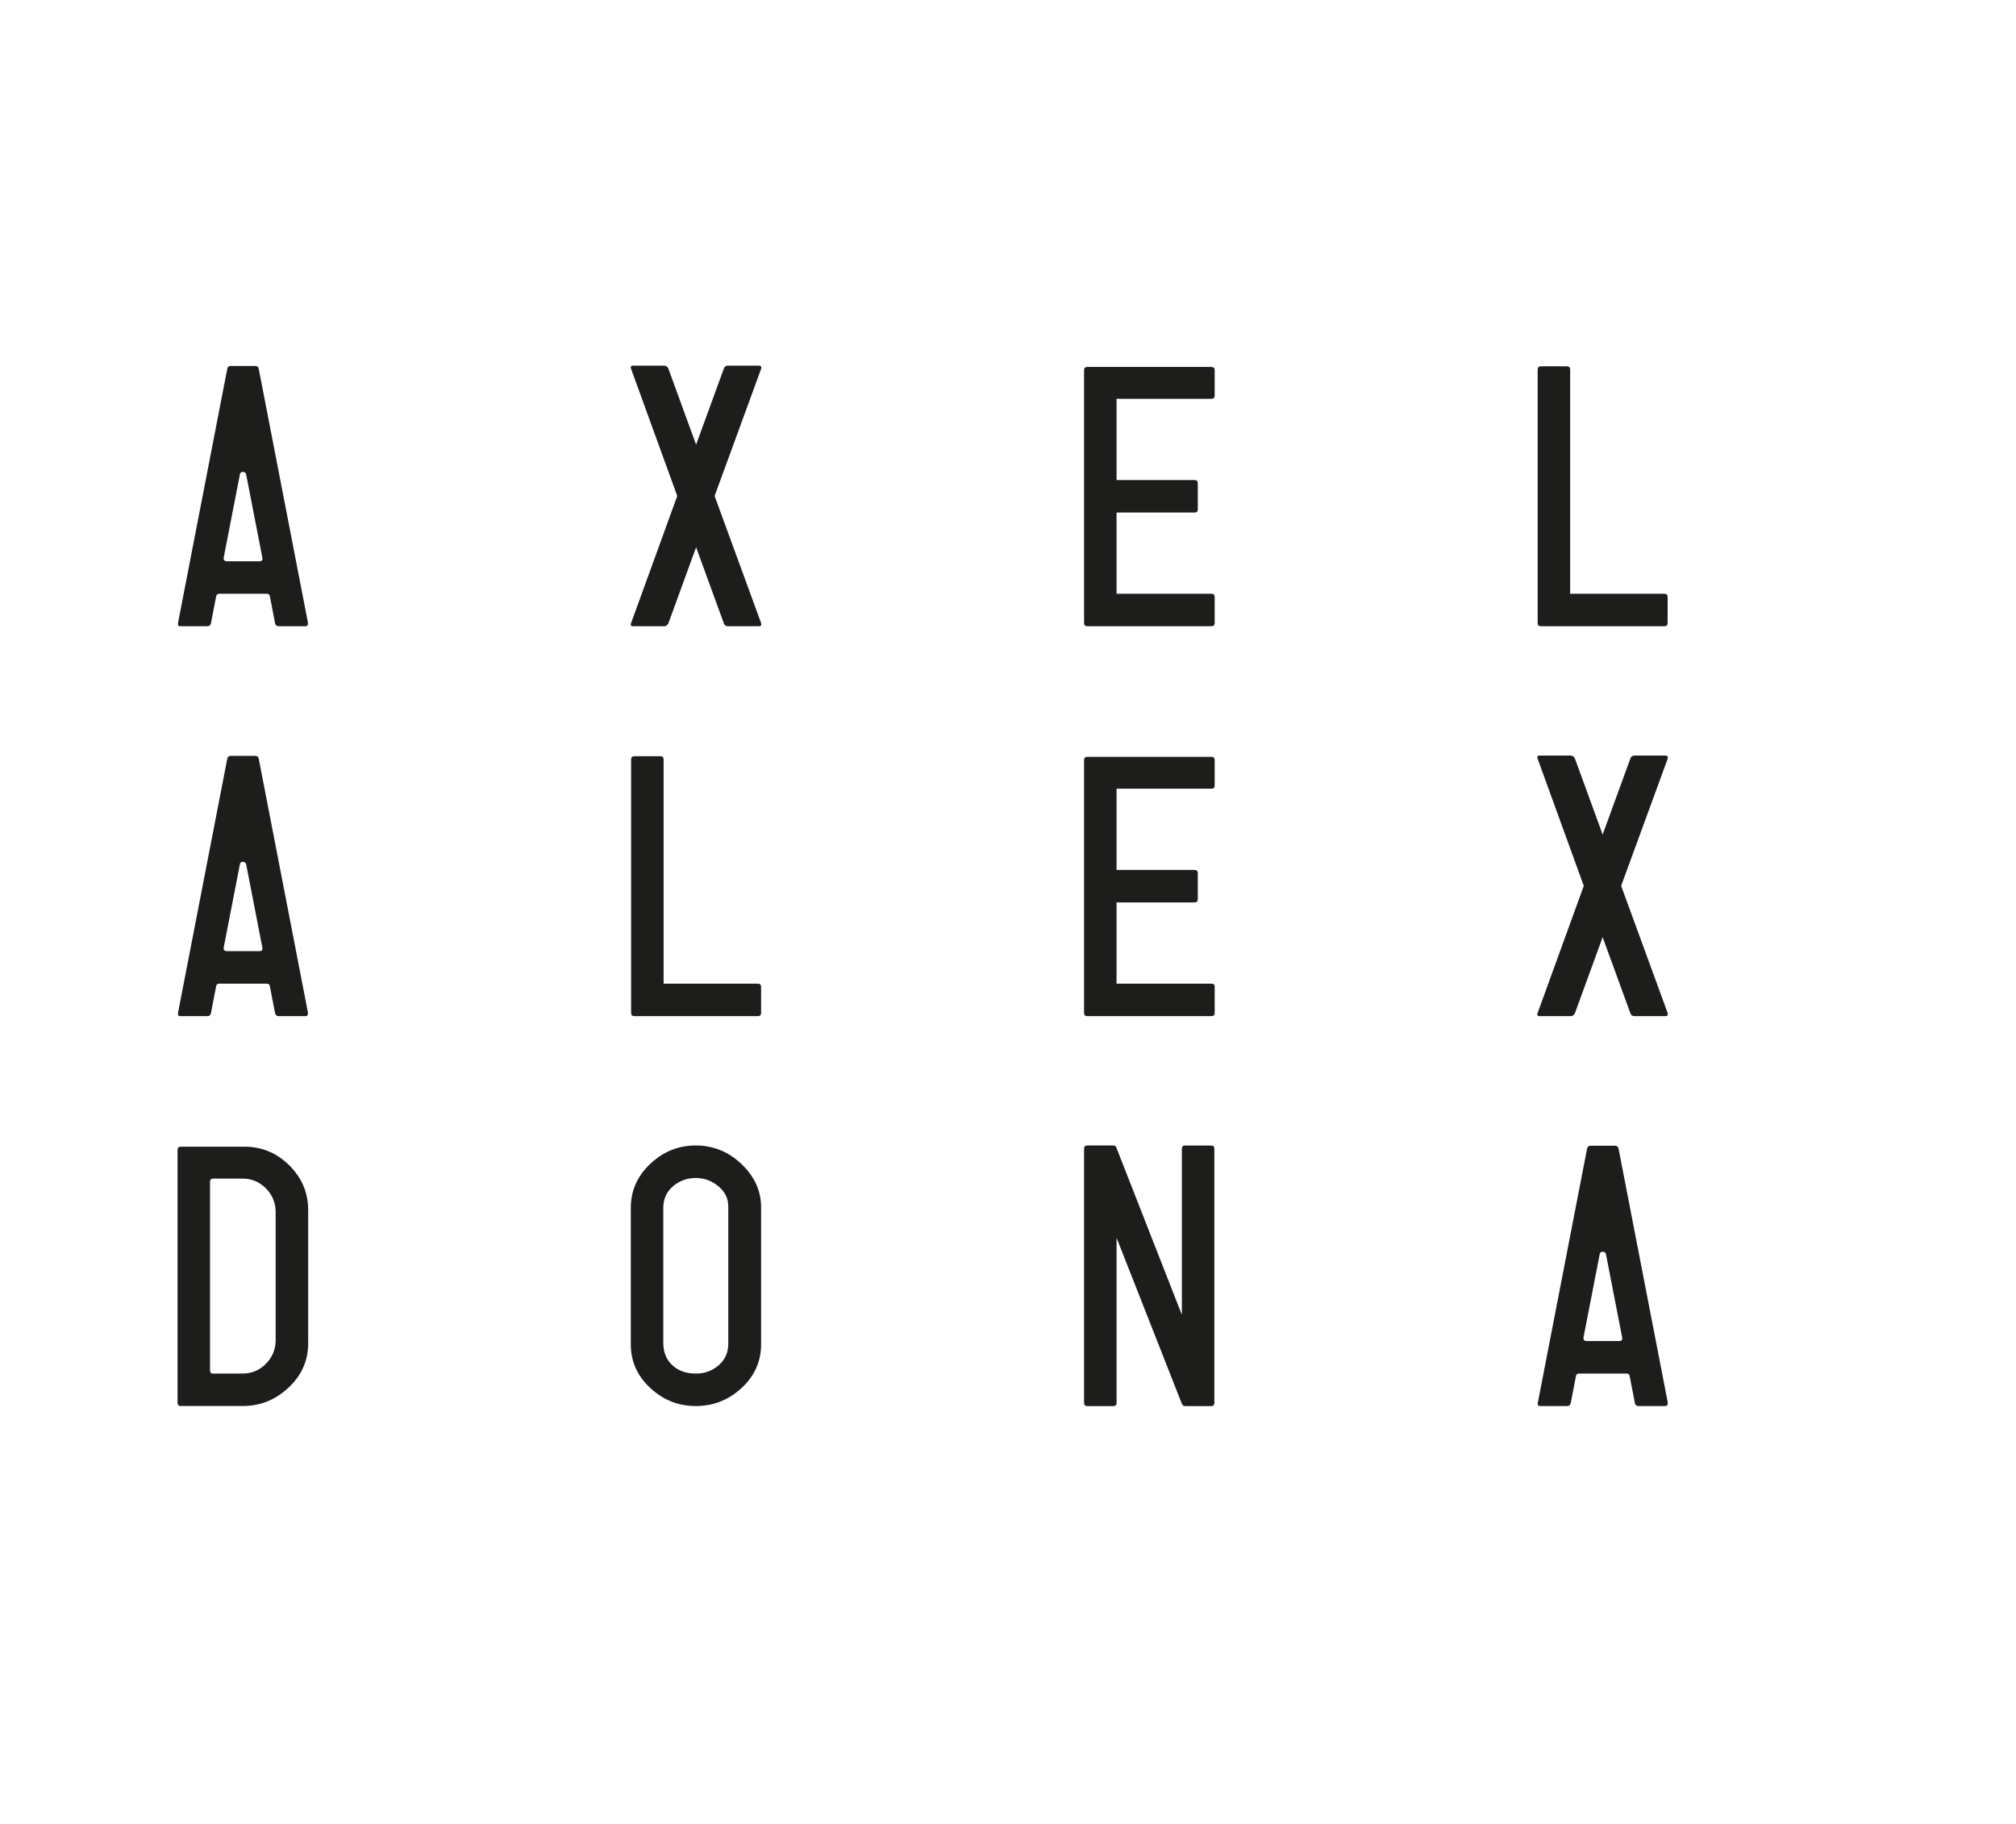
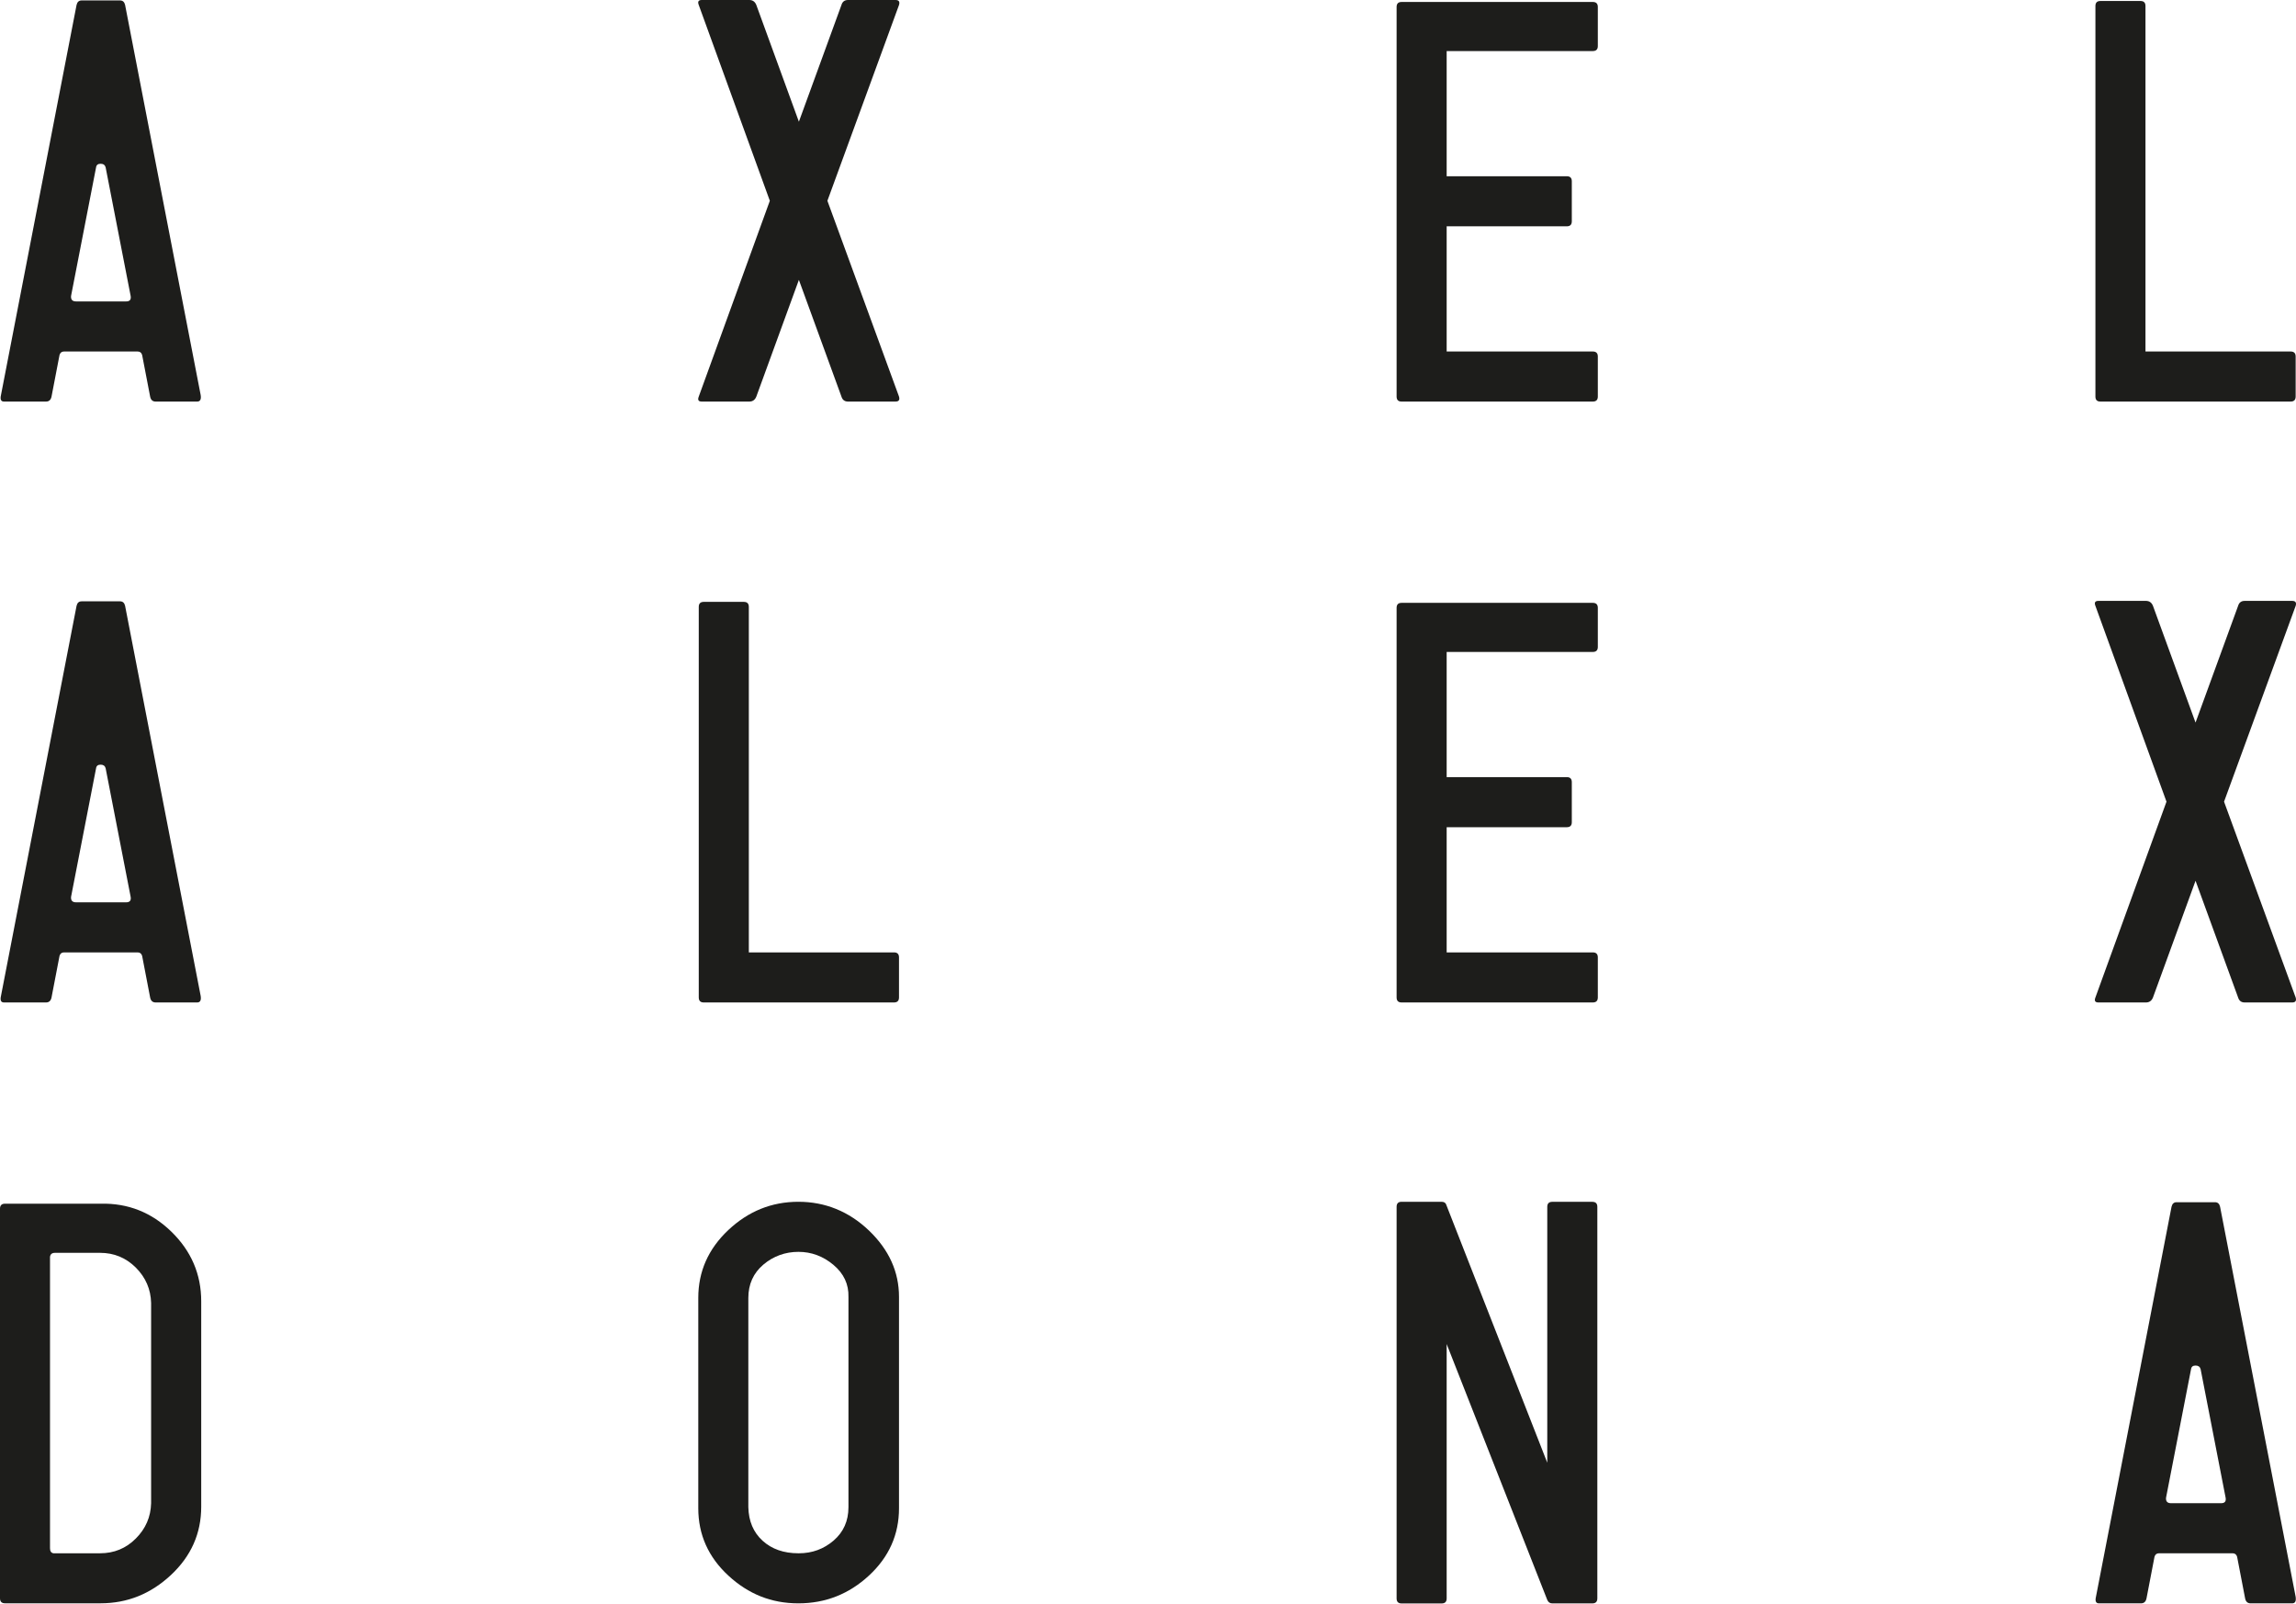
- <svg xmlns="http://www.w3.org/2000/svg" id="Calque_2" data-name="Calque 2" viewBox="0 0 632.86 572.49">
+ <svg xmlns="http://www.w3.org/2000/svg" id="Calque_2" data-name="Calque 2" viewBox="0 0 467.83 326.62">
  <defs>
    <style>
      .cls-1 {
        fill: #1d1d1b;
        stroke-width: 0px;
      }
    </style>
  </defs>
-   <path class="cls-1" d="M84.7,187.11c-.14-.48-.44-.71-.92-.71h-14.99c-.48,0-.78.24-.92.71l-1.63,8.47c-.14.68-.51,1.02-1.12,1.02h-8.57c-.61,0-.82-.44-.61-1.33l15.4-79.46c.14-.61.48-.92,1.02-.92h7.85c.54,0,.88.31,1.02.92l15.4,79.46c.14.88-.1,1.33-.71,1.33h-8.47c-.61,0-.99-.34-1.12-1.02l-1.63-8.47ZM71.24,176.2h10.2c.75,0,1.05-.37.92-1.12l-5.1-26.21c-.14-.48-.48-.71-1.02-.71s-.85.24-.92.71l-5.1,26.21c-.07.75.27,1.12,1.02,1.12Z" />
-   <path class="cls-1" d="M209.85,195.58c-.27.68-.75,1.02-1.43,1.02h-9.69c-.68,0-.88-.34-.61-1.02l14.48-39.88-14.48-39.88c-.27-.68-.07-1.02.61-1.02h9.69c.68,0,1.16.34,1.43,1.02l8.67,23.77,8.67-23.77c.2-.68.65-1.02,1.33-1.02h9.69c.68,0,.92.34.71,1.02l-14.59,39.88,14.59,39.88c.2.68-.04,1.02-.71,1.02h-9.69c-.68,0-1.12-.34-1.33-1.02l-8.67-23.77-8.67,23.77Z" />
-   <path class="cls-1" d="M350.51,150.7h24.48c.68,0,1.02.34,1.02,1.02v8.16c0,.68-.34,1.02-1.02,1.02h-24.48v25.5h29.78c.68,0,1.02.34,1.02,1.02v8.16c0,.68-.34,1.02-1.02,1.02h-38.96c-.68,0-1.02-.34-1.02-1.02v-79.36c0-.68.34-1.02,1.02-1.02h38.96c.68,0,1.02.34,1.02,1.02v7.96c0,.68-.34,1.02-1.02,1.02h-29.78v25.5Z" />
-   <path class="cls-1" d="M492.9,186.4h29.58c.68,0,1.02.34,1.02,1.02v8.16c0,.68-.34,1.02-1.02,1.02h-38.76c-.68,0-1.02-.34-1.02-1.02v-79.56c0-.68.34-1.02,1.02-1.02h8.16c.68,0,1.02.34,1.02,1.02v70.38Z" />
-   <path class="cls-1" d="M84.7,309.51c-.14-.47-.44-.71-.92-.71h-14.99c-.48,0-.78.24-.92.71l-1.63,8.47c-.14.68-.51,1.02-1.12,1.02h-8.57c-.61,0-.82-.44-.61-1.33l15.4-79.46c.14-.61.48-.92,1.02-.92h7.85c.54,0,.88.31,1.02.92l15.4,79.46c.14.88-.1,1.33-.71,1.33h-8.47c-.61,0-.99-.34-1.12-1.02l-1.63-8.47ZM71.24,298.6h10.2c.75,0,1.05-.37.92-1.12l-5.1-26.21c-.14-.48-.48-.71-1.02-.71s-.85.24-.92.71l-5.1,26.21c-.07.75.27,1.12,1.02,1.12Z" />
-   <path class="cls-1" d="M208.32,308.8h29.58c.68,0,1.02.34,1.02,1.02v8.16c0,.68-.34,1.02-1.02,1.02h-38.76c-.68,0-1.02-.34-1.02-1.02v-79.56c0-.68.34-1.02,1.02-1.02h8.16c.68,0,1.02.34,1.02,1.02v70.38Z" />
-   <path class="cls-1" d="M350.51,273.1h24.48c.68,0,1.02.34,1.02,1.02v8.16c0,.68-.34,1.02-1.02,1.02h-24.48v25.5h29.78c.68,0,1.02.34,1.02,1.02v8.16c0,.68-.34,1.02-1.02,1.02h-38.96c-.68,0-1.02-.34-1.02-1.02v-79.36c0-.68.34-1.02,1.02-1.02h38.96c.68,0,1.02.34,1.02,1.02v7.96c0,.68-.34,1.02-1.02,1.02h-29.78v25.5Z" />
-   <path class="cls-1" d="M494.43,317.98c-.27.68-.75,1.02-1.43,1.02h-9.69c-.68,0-.88-.34-.61-1.02l14.48-39.88-14.48-39.88c-.27-.68-.07-1.02.61-1.02h9.69c.68,0,1.16.34,1.43,1.02l8.67,23.77,8.67-23.77c.2-.68.65-1.02,1.33-1.02h9.69c.68,0,.92.34.71,1.02l-14.59,39.88,14.59,39.88c.2.68-.04,1.02-.71,1.02h-9.69c-.68,0-1.12-.34-1.33-1.02l-8.67-23.77-8.67,23.77Z" />
-   <path class="cls-1" d="M96.74,421.71c0,5.44-2.06,10.08-6.17,13.92-4.12,3.84-8.89,5.76-14.33,5.76h-19.48c-.68,0-1.02-.34-1.02-1.02v-79.36c0-.68.34-1.02,1.02-1.02h19.48c5.57-.13,10.39,1.77,14.43,5.71,4.04,3.94,6.07,8.67,6.07,14.18v41.82ZM76.13,431.2c2.86,0,5.29-1,7.29-3.01,2-2,3.04-4.4,3.11-7.19v-40.8c-.07-2.79-1.11-5.18-3.11-7.19-2.01-2-4.44-3.01-7.29-3.01h-9.18c-.61,0-.95.27-1.02.82v59.36c0,.61.24.95.71,1.02h9.49Z" />
-   <path class="cls-1" d="M238.92,422.02c0,5.37-2.04,9.95-6.12,13.72-4.08,3.77-8.87,5.66-14.38,5.66s-10.2-1.89-14.28-5.66c-4.08-3.77-6.12-8.35-6.12-13.72v-42.84c0-5.37,2.04-9.98,6.12-13.82,4.08-3.84,8.84-5.76,14.28-5.76s10.3,1.96,14.38,5.86c4.08,3.91,6.12,8.42,6.12,13.52v43.04ZM218.52,431.2c2.72,0,5.08-.87,7.09-2.6,2-1.73,3.01-3.99,3.01-6.78v-42.84c.07-2.58-.95-4.76-3.06-6.53-2.11-1.77-4.49-2.65-7.14-2.65s-5.1.87-7.14,2.6-3.06,4-3.06,6.78v42.64c.07,2.86,1.04,5.13,2.91,6.83,1.87,1.7,4.3,2.55,7.29,2.55h.1Z" />
-   <path class="cls-1" d="M340.31,440.38v-79.76c0-.68.34-1.02,1.02-1.02h8.16c.54,0,.88.27,1.02.82l20.5,52.33v-52.12c0-.68.34-1.02,1.02-1.02h8.16c.68,0,1.02.34,1.02,1.02v79.76c0,.68-.34,1.02-1.02,1.02h-8.16c-.48,0-.82-.24-1.02-.71l-20.5-52.12v51.82c0,.68-.34,1.02-1.02,1.02h-8.16c-.68,0-1.02-.34-1.02-1.02Z" />
-   <path class="cls-1" d="M511.57,431.91c-.14-.47-.44-.71-.92-.71h-14.99c-.48,0-.78.24-.92.71l-1.63,8.47c-.14.68-.51,1.02-1.12,1.02h-8.57c-.61,0-.82-.44-.61-1.33l15.4-79.46c.14-.61.48-.92,1.02-.92h7.85c.54,0,.88.31,1.02.92l15.4,79.46c.13.88-.1,1.33-.71,1.33h-8.47c-.61,0-.99-.34-1.12-1.02l-1.63-8.47ZM498.11,421h10.2c.75,0,1.05-.37.92-1.12l-5.1-26.21c-.14-.47-.48-.71-1.02-.71s-.85.24-.92.71l-5.1,26.21c-.07.75.27,1.12,1.02,1.12Z" />
+   <path class="cls-1" d="M28.96,72.31c-.14-.48-.44-.71-.92-.71h-14.99c-.48,0-.78.24-.92.71l-1.63,8.47c-.14.68-.51,1.02-1.12,1.02H.81c-.61,0-.82-.44-.61-1.33L15.6,1.01c.14-.61.48-.92,1.02-.92h7.85c.54,0,.88.31,1.02.92l15.4,79.46c.14.88-.1,1.33-.71,1.33h-8.47c-.61,0-.99-.34-1.12-1.02l-1.63-8.47ZM15.5,61.4h10.2c.75,0,1.05-.37.92-1.12l-5.1-26.21c-.14-.48-.48-.71-1.02-.71s-.85.24-.92.71l-5.1,26.21c-.07.75.27,1.12,1.02,1.12h0Z" />
+   <path class="cls-1" d="M154.11,80.78c-.27.68-.75,1.02-1.43,1.02h-9.69c-.68,0-.88-.34-.61-1.02l14.48-39.88L142.38,1.02c-.27-.68-.07-1.02.61-1.02h9.69c.68,0,1.16.34,1.43,1.02l8.67,23.77,8.67-23.77c.2-.68.65-1.02,1.33-1.02h9.69c.68,0,.92.34.71,1.02l-14.59,39.88,14.59,39.88c.2.68-.04,1.02-.71,1.02h-9.69c-.68,0-1.12-.34-1.33-1.02l-8.67-23.77-8.67,23.77Z" />
+   <path class="cls-1" d="M294.77,35.9h24.48c.68,0,1.02.34,1.02,1.02v8.16c0,.68-.34,1.02-1.02,1.02h-24.48v25.5h29.78c.68,0,1.02.34,1.02,1.02v8.16c0,.68-.34,1.02-1.02,1.02h-38.96c-.68,0-1.02-.34-1.02-1.02V1.42c0-.68.34-1.02,1.02-1.02h38.96c.68,0,1.02.34,1.02,1.02v7.96c0,.68-.34,1.02-1.02,1.02h-29.78v25.5h0Z" />
+   <path class="cls-1" d="M437.16,71.6h29.58c.68,0,1.02.34,1.02,1.02v8.16c0,.68-.34,1.02-1.02,1.02h-38.76c-.68,0-1.02-.34-1.02-1.02V1.22c0-.68.34-1.02,1.02-1.02h8.16c.68,0,1.02.34,1.02,1.02v70.38h0Z" />
+   <path class="cls-1" d="M28.96,194.71c-.14-.47-.44-.71-.92-.71h-14.99c-.48,0-.78.24-.92.71l-1.63,8.47c-.14.68-.51,1.02-1.12,1.02H.81c-.61,0-.82-.44-.61-1.33l15.4-79.46c.14-.61.48-.92,1.02-.92h7.85c.54,0,.88.31,1.02.92l15.4,79.46c.14.88-.1,1.33-.71,1.33h-8.47c-.61,0-.99-.34-1.12-1.02l-1.63-8.47ZM15.5,183.8h10.2c.75,0,1.05-.37.92-1.12l-5.1-26.21c-.14-.48-.48-.71-1.02-.71s-.85.24-.92.71l-5.1,26.21c-.07.75.27,1.12,1.02,1.12Z" />
+   <path class="cls-1" d="M152.58,194h29.58c.68,0,1.02.34,1.02,1.02v8.16c0,.68-.34,1.02-1.02,1.02h-38.76c-.68,0-1.02-.34-1.02-1.02v-79.56c0-.68.34-1.02,1.02-1.02h8.16c.68,0,1.02.34,1.02,1.02v70.38h0Z" />
+   <path class="cls-1" d="M294.77,158.3h24.48c.68,0,1.02.34,1.02,1.02v8.16c0,.68-.34,1.02-1.02,1.02h-24.48v25.5h29.78c.68,0,1.02.34,1.02,1.02v8.16c0,.68-.34,1.02-1.02,1.02h-38.96c-.68,0-1.02-.34-1.02-1.02v-79.36c0-.68.34-1.02,1.02-1.02h38.96c.68,0,1.02.34,1.02,1.02v7.96c0,.68-.34,1.02-1.02,1.02h-29.78v25.5h0Z" />
+   <path class="cls-1" d="M438.69,203.18c-.27.68-.75,1.02-1.43,1.02h-9.69c-.68,0-.88-.34-.61-1.02l14.48-39.88-14.48-39.88c-.27-.68-.07-1.02.61-1.02h9.69c.68,0,1.16.34,1.43,1.02l8.67,23.77,8.67-23.77c.2-.68.65-1.02,1.33-1.02h9.69c.68,0,.92.34.71,1.02l-14.59,39.88,14.59,39.88c.2.68-.04,1.02-.71,1.02h-9.69c-.68,0-1.12-.34-1.33-1.02l-8.67-23.77-8.67,23.77h0Z" />
+   <path class="cls-1" d="M41,306.91c0,5.44-2.06,10.08-6.17,13.92-4.12,3.84-8.89,5.76-14.33,5.76H1.02c-.68,0-1.02-.34-1.02-1.02v-79.36c0-.68.34-1.02,1.02-1.02h19.48c5.57-.13,10.39,1.77,14.43,5.71s6.07,8.67,6.07,14.18v41.82h0ZM20.39,316.4c2.86,0,5.29-1,7.29-3.01,2-2,3.04-4.4,3.11-7.19v-40.8c-.07-2.79-1.11-5.18-3.11-7.19-2.01-2-4.44-3.01-7.29-3.01h-9.18c-.61,0-.95.27-1.02.82v59.36c0,.61.24.95.71,1.02h9.49Z" />
+   <path class="cls-1" d="M183.18,307.22c0,5.37-2.04,9.95-6.12,13.72s-8.87,5.66-14.38,5.66-10.2-1.89-14.28-5.66-6.12-8.35-6.12-13.72v-42.84c0-5.37,2.04-9.98,6.12-13.82s8.84-5.76,14.28-5.76,10.3,1.96,14.38,5.86c4.08,3.91,6.12,8.42,6.12,13.52v43.04h0ZM162.78,316.4c2.72,0,5.08-.87,7.09-2.6,2-1.73,3.01-3.99,3.01-6.78v-42.84c.07-2.58-.95-4.76-3.06-6.53s-4.49-2.65-7.14-2.65-5.1.87-7.14,2.6-3.06,4-3.06,6.78v42.64c.07,2.86,1.04,5.13,2.91,6.83,1.87,1.7,4.3,2.55,7.29,2.55h.1Z" />
+   <path class="cls-1" d="M284.57,325.58v-79.76c0-.68.34-1.02,1.02-1.02h8.16c.54,0,.88.27,1.02.82l20.5,52.33v-52.12c0-.68.34-1.02,1.02-1.02h8.16c.68,0,1.02.34,1.02,1.02v79.76c0,.68-.34,1.02-1.02,1.02h-8.16c-.48,0-.82-.24-1.02-.71l-20.5-52.12v51.82c0,.68-.34,1.02-1.02,1.02h-8.16c-.68,0-1.02-.34-1.02-1.02v-.02Z" />
+   <path class="cls-1" d="M455.83,317.11c-.14-.47-.44-.71-.92-.71h-14.99c-.48,0-.78.24-.92.71l-1.63,8.47c-.14.68-.51,1.02-1.12,1.02h-8.57c-.61,0-.82-.44-.61-1.33l15.4-79.46c.14-.61.48-.92,1.02-.92h7.85c.54,0,.88.31,1.02.92l15.4,79.46c.13.88-.1,1.33-.71,1.33h-8.47c-.61,0-.99-.34-1.12-1.02l-1.63-8.47ZM442.37,306.2h10.2c.75,0,1.05-.37.92-1.12l-5.1-26.21c-.14-.47-.48-.71-1.02-.71s-.85.24-.92.71l-5.1,26.21c-.07.75.27,1.12,1.02,1.12Z" />
</svg>
